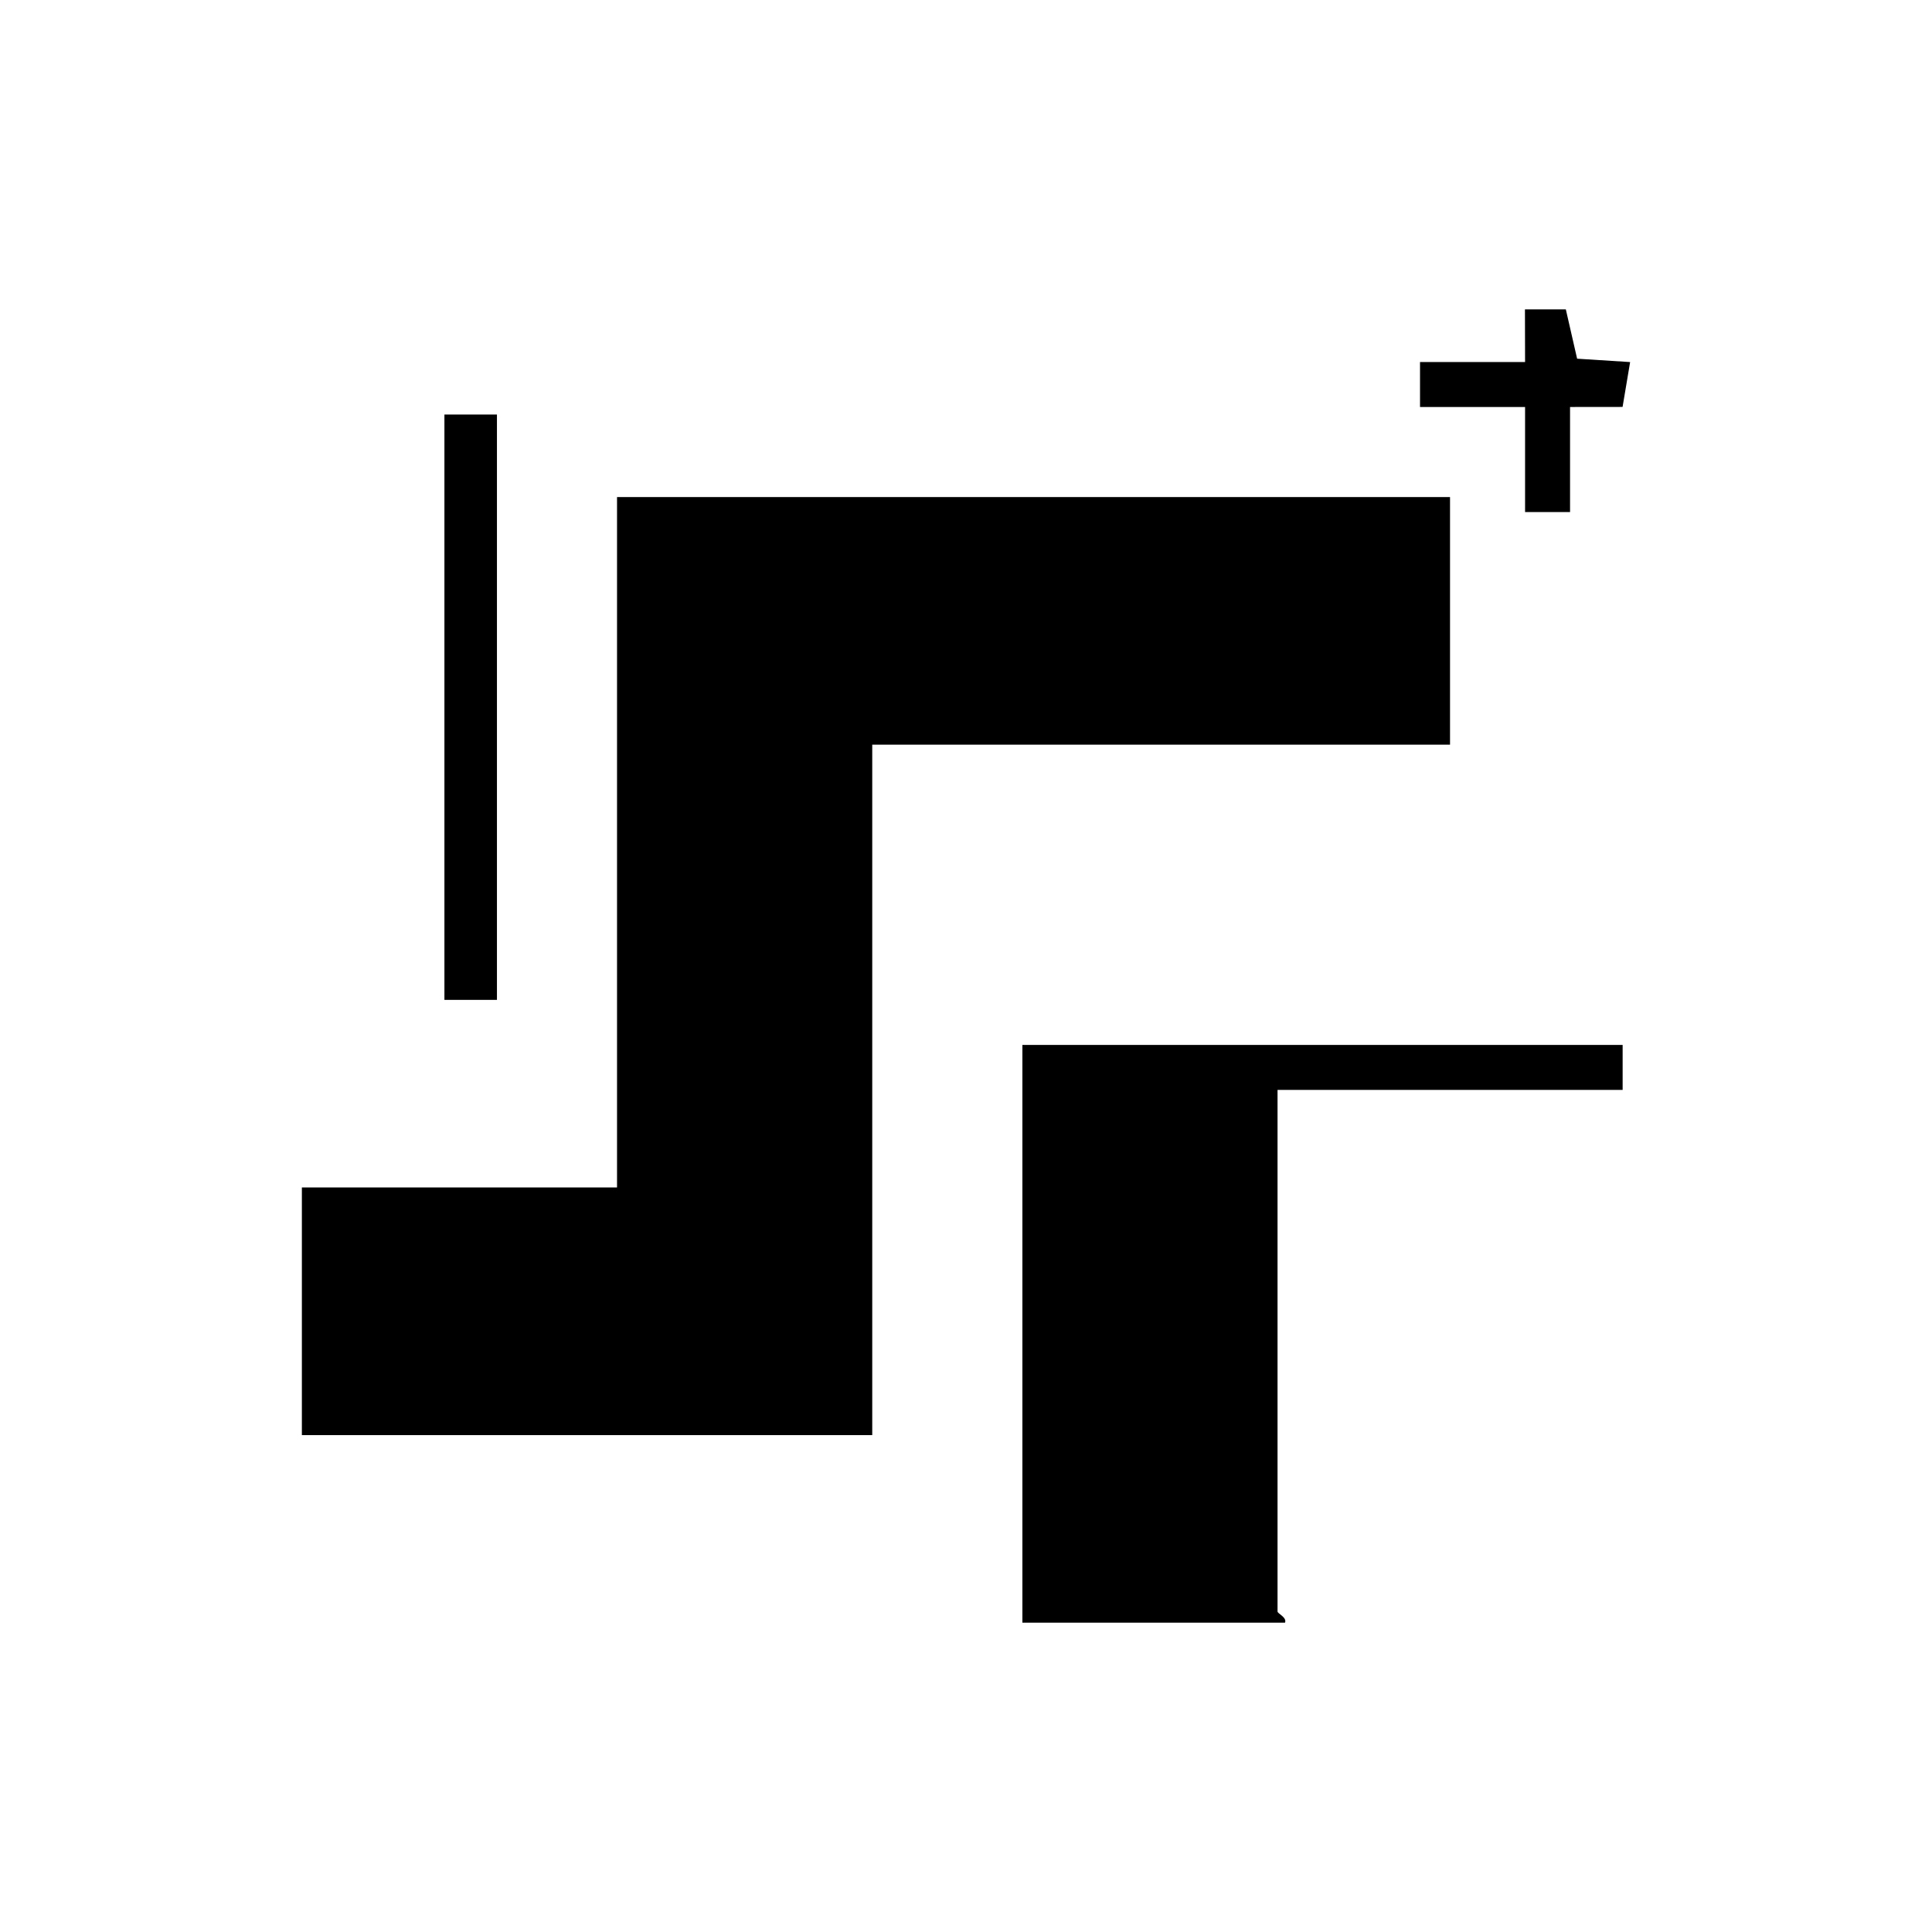
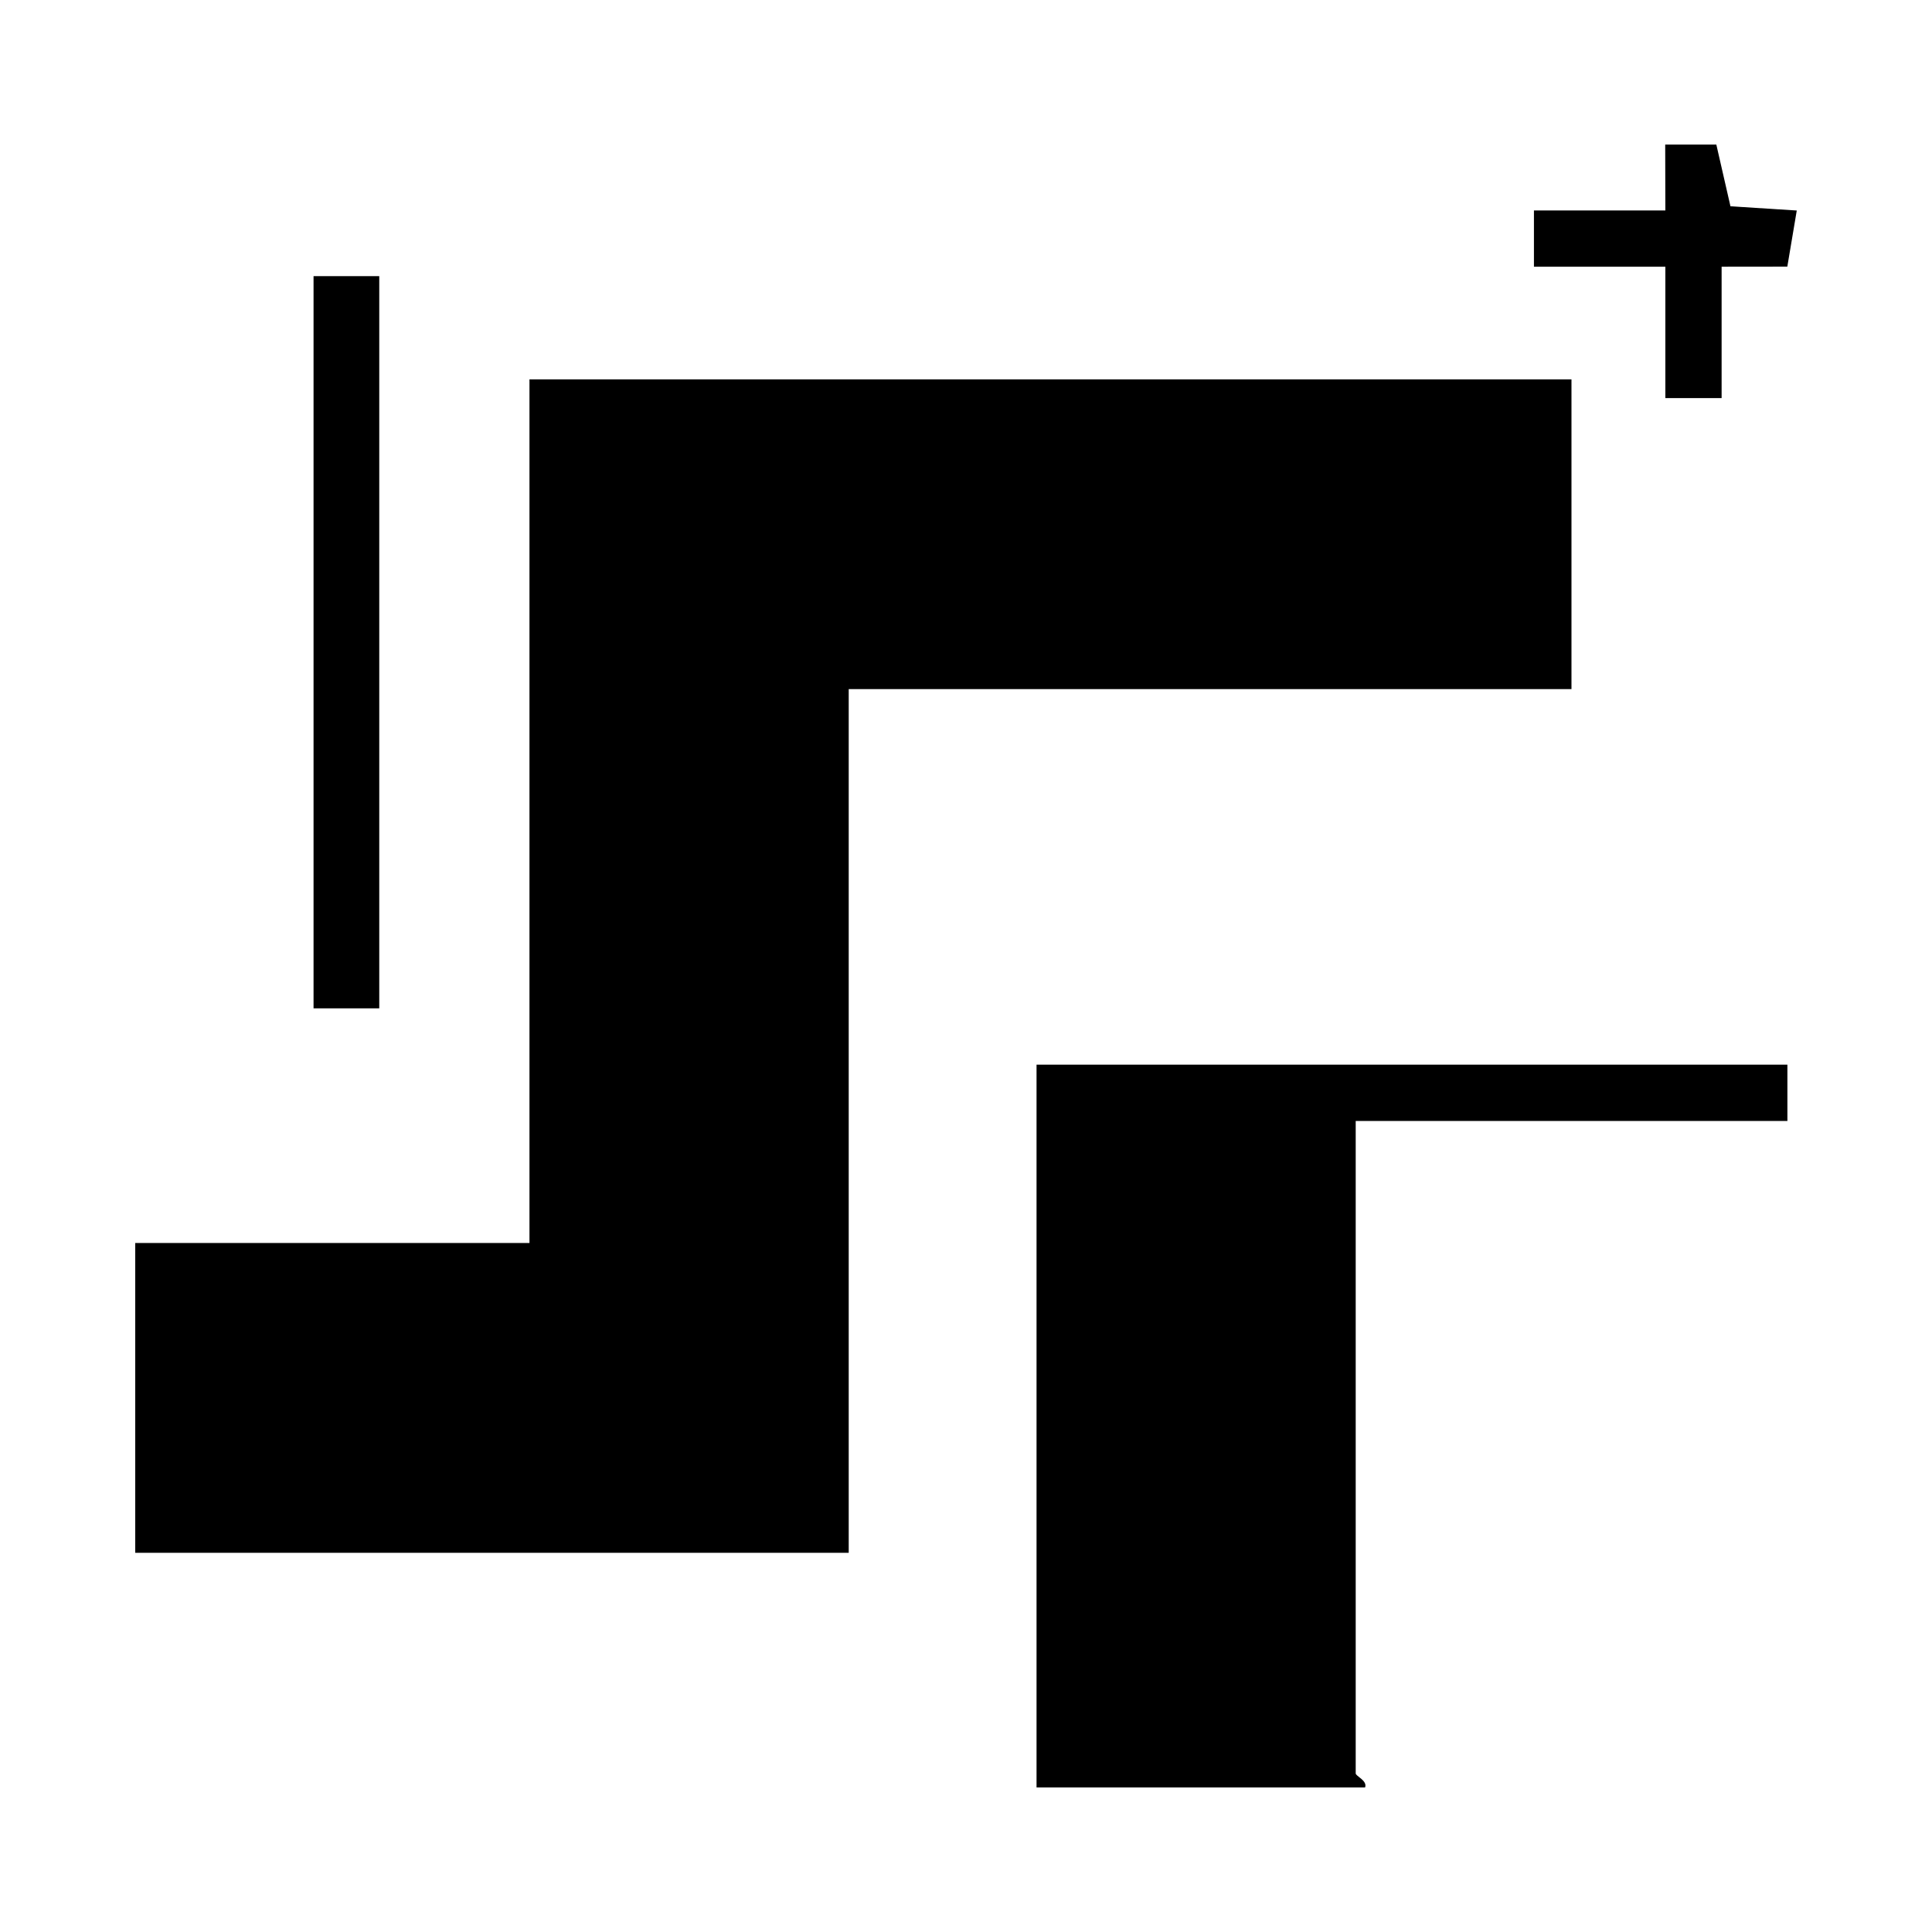
- <svg xmlns="http://www.w3.org/2000/svg" viewBox="0 0 1024 1024" fill="currentColor">
+ <svg xmlns="http://www.w3.org/2000/svg" viewBox="102.70 102.71 818.60 818.60" fill="currentColor">
  <path d="M808.32 191.872l-0.064-27.904h21.664l5.984 26.144 28.096 1.792-4 23.776-27.84 0.032v55.68h-23.84v-55.68h-55.68v-23.84h55.68zM860.032 553.792v23.872H677.12v276.448c0 1.184 5.056 3.04 3.968 5.952h-139.2v-306.24h318.176z" />
  <path d="M768.544 263.456v131.232h-306.24V760.64H160v-131.264h167.04V263.456h441.504z" />
  <path d="M263.392 219.712h-27.84v310.24h27.84V219.712z" />
</svg>
